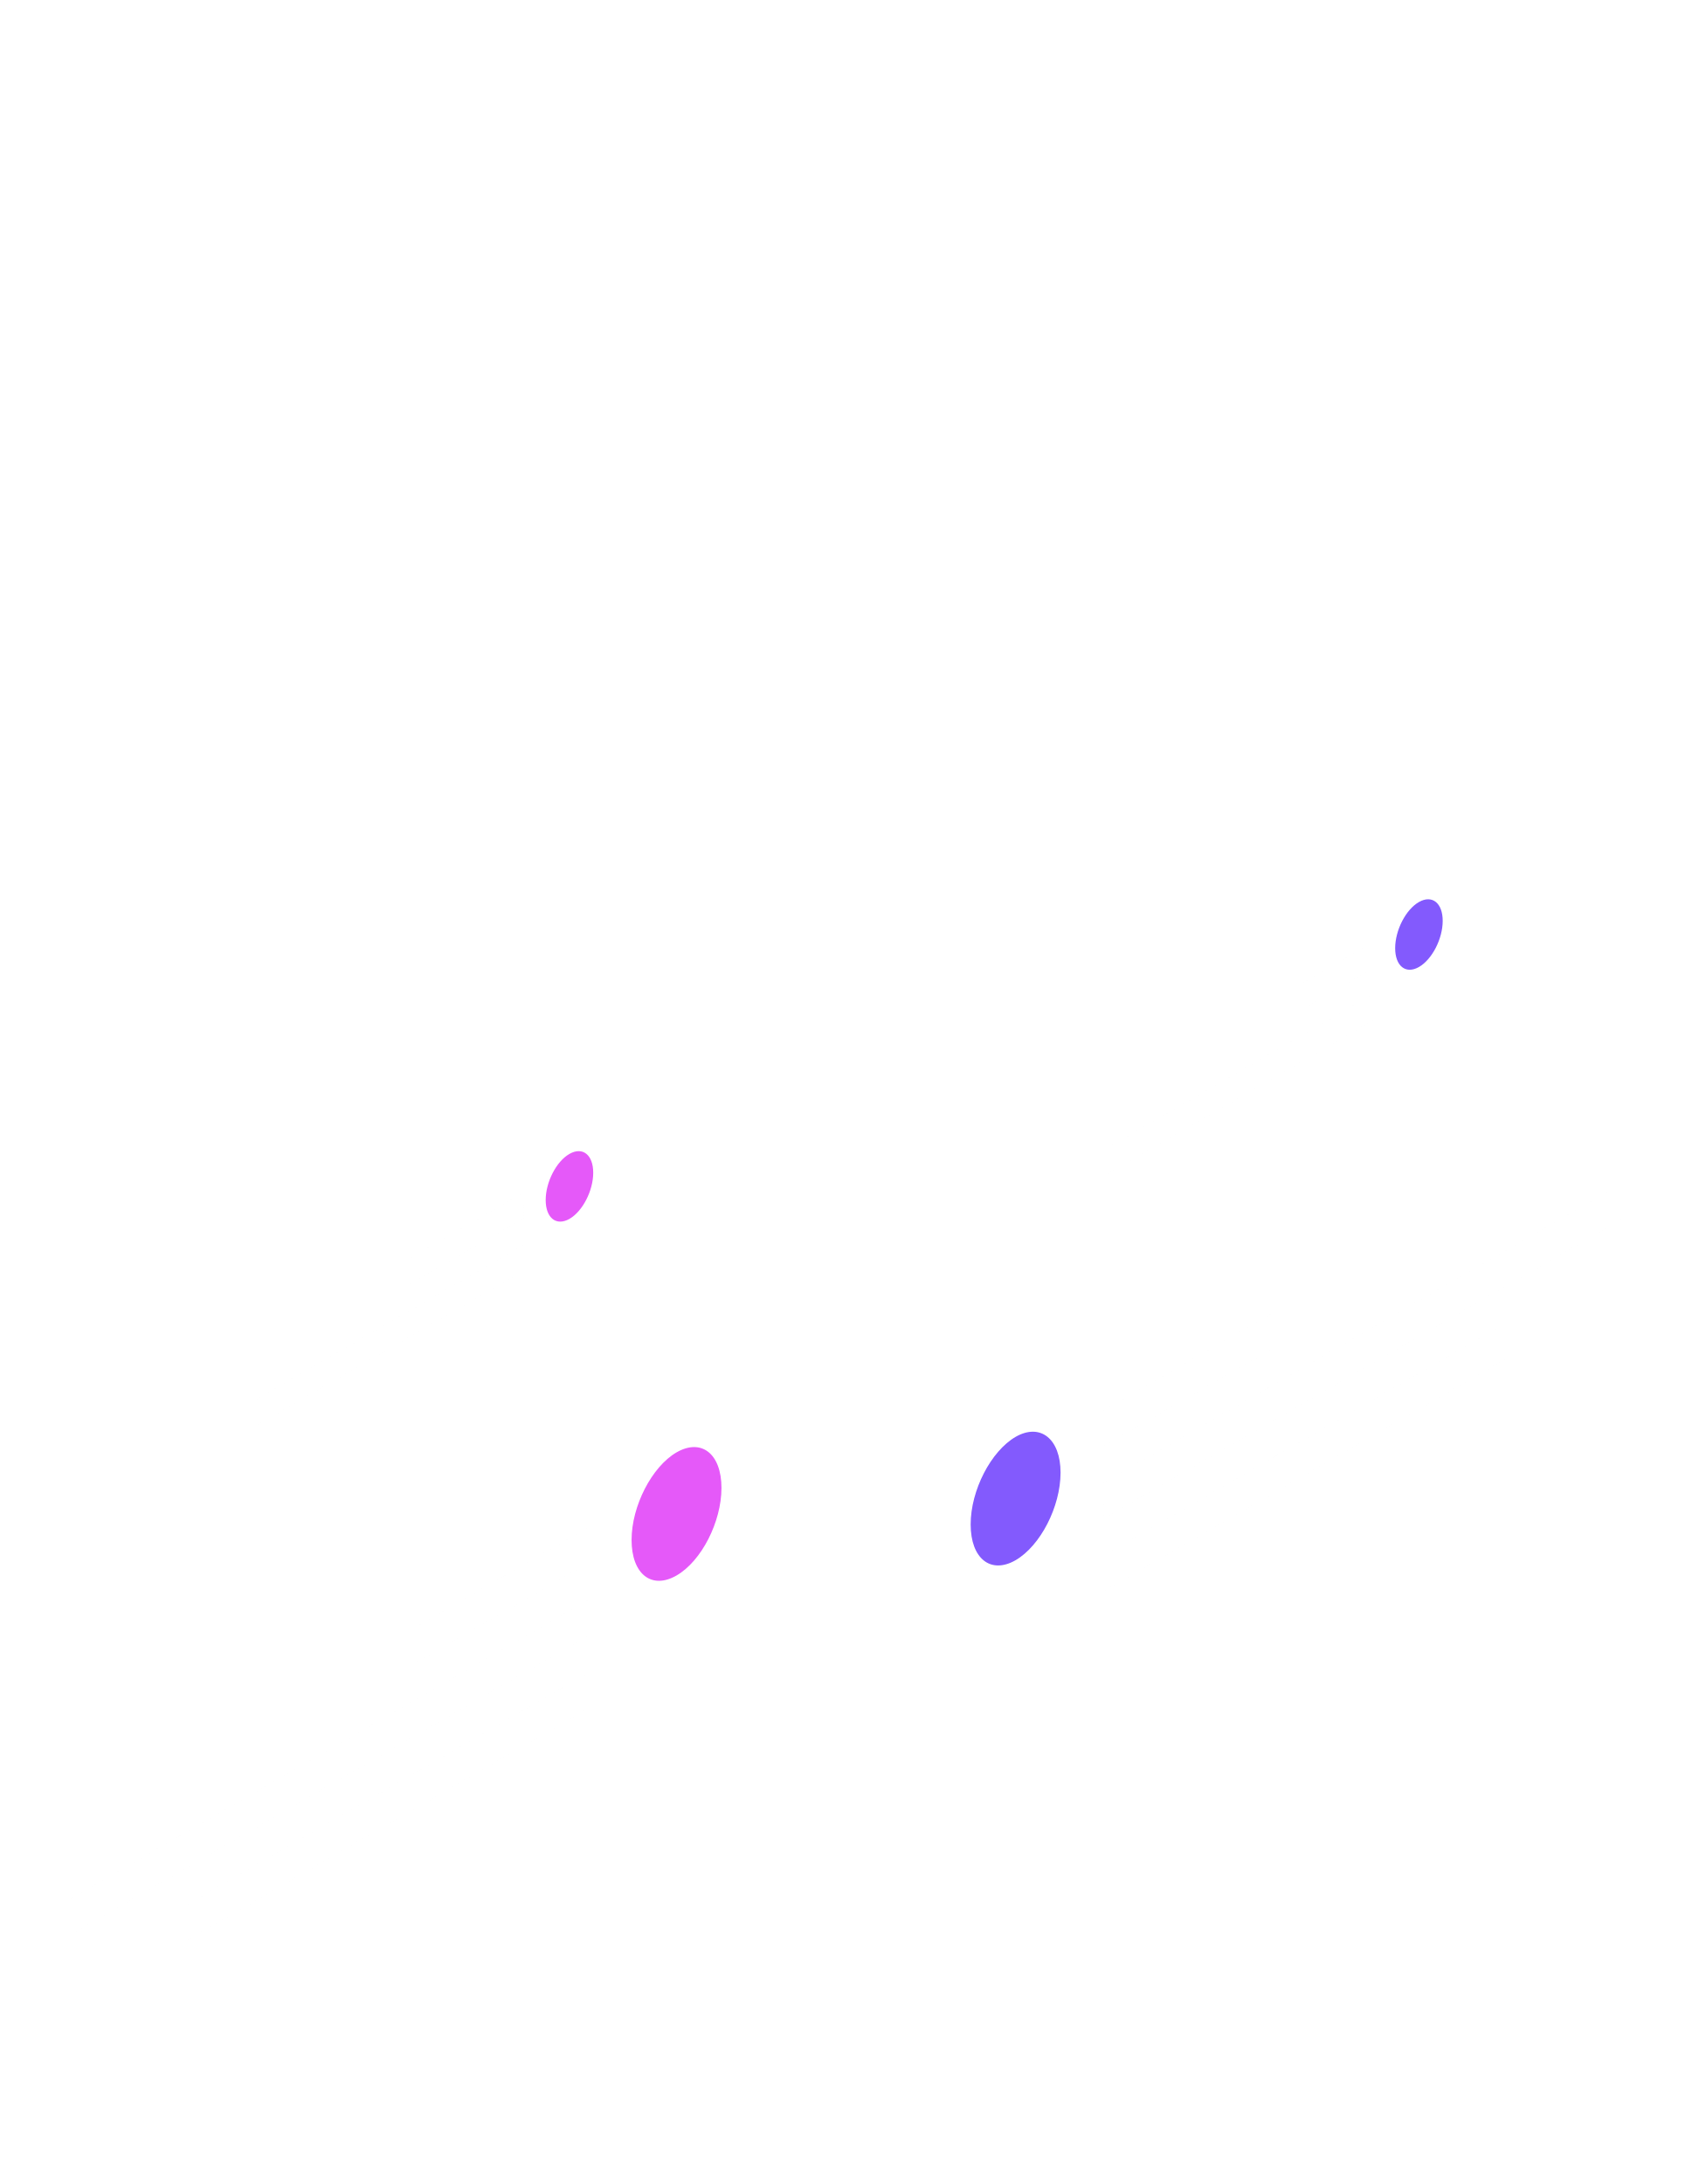
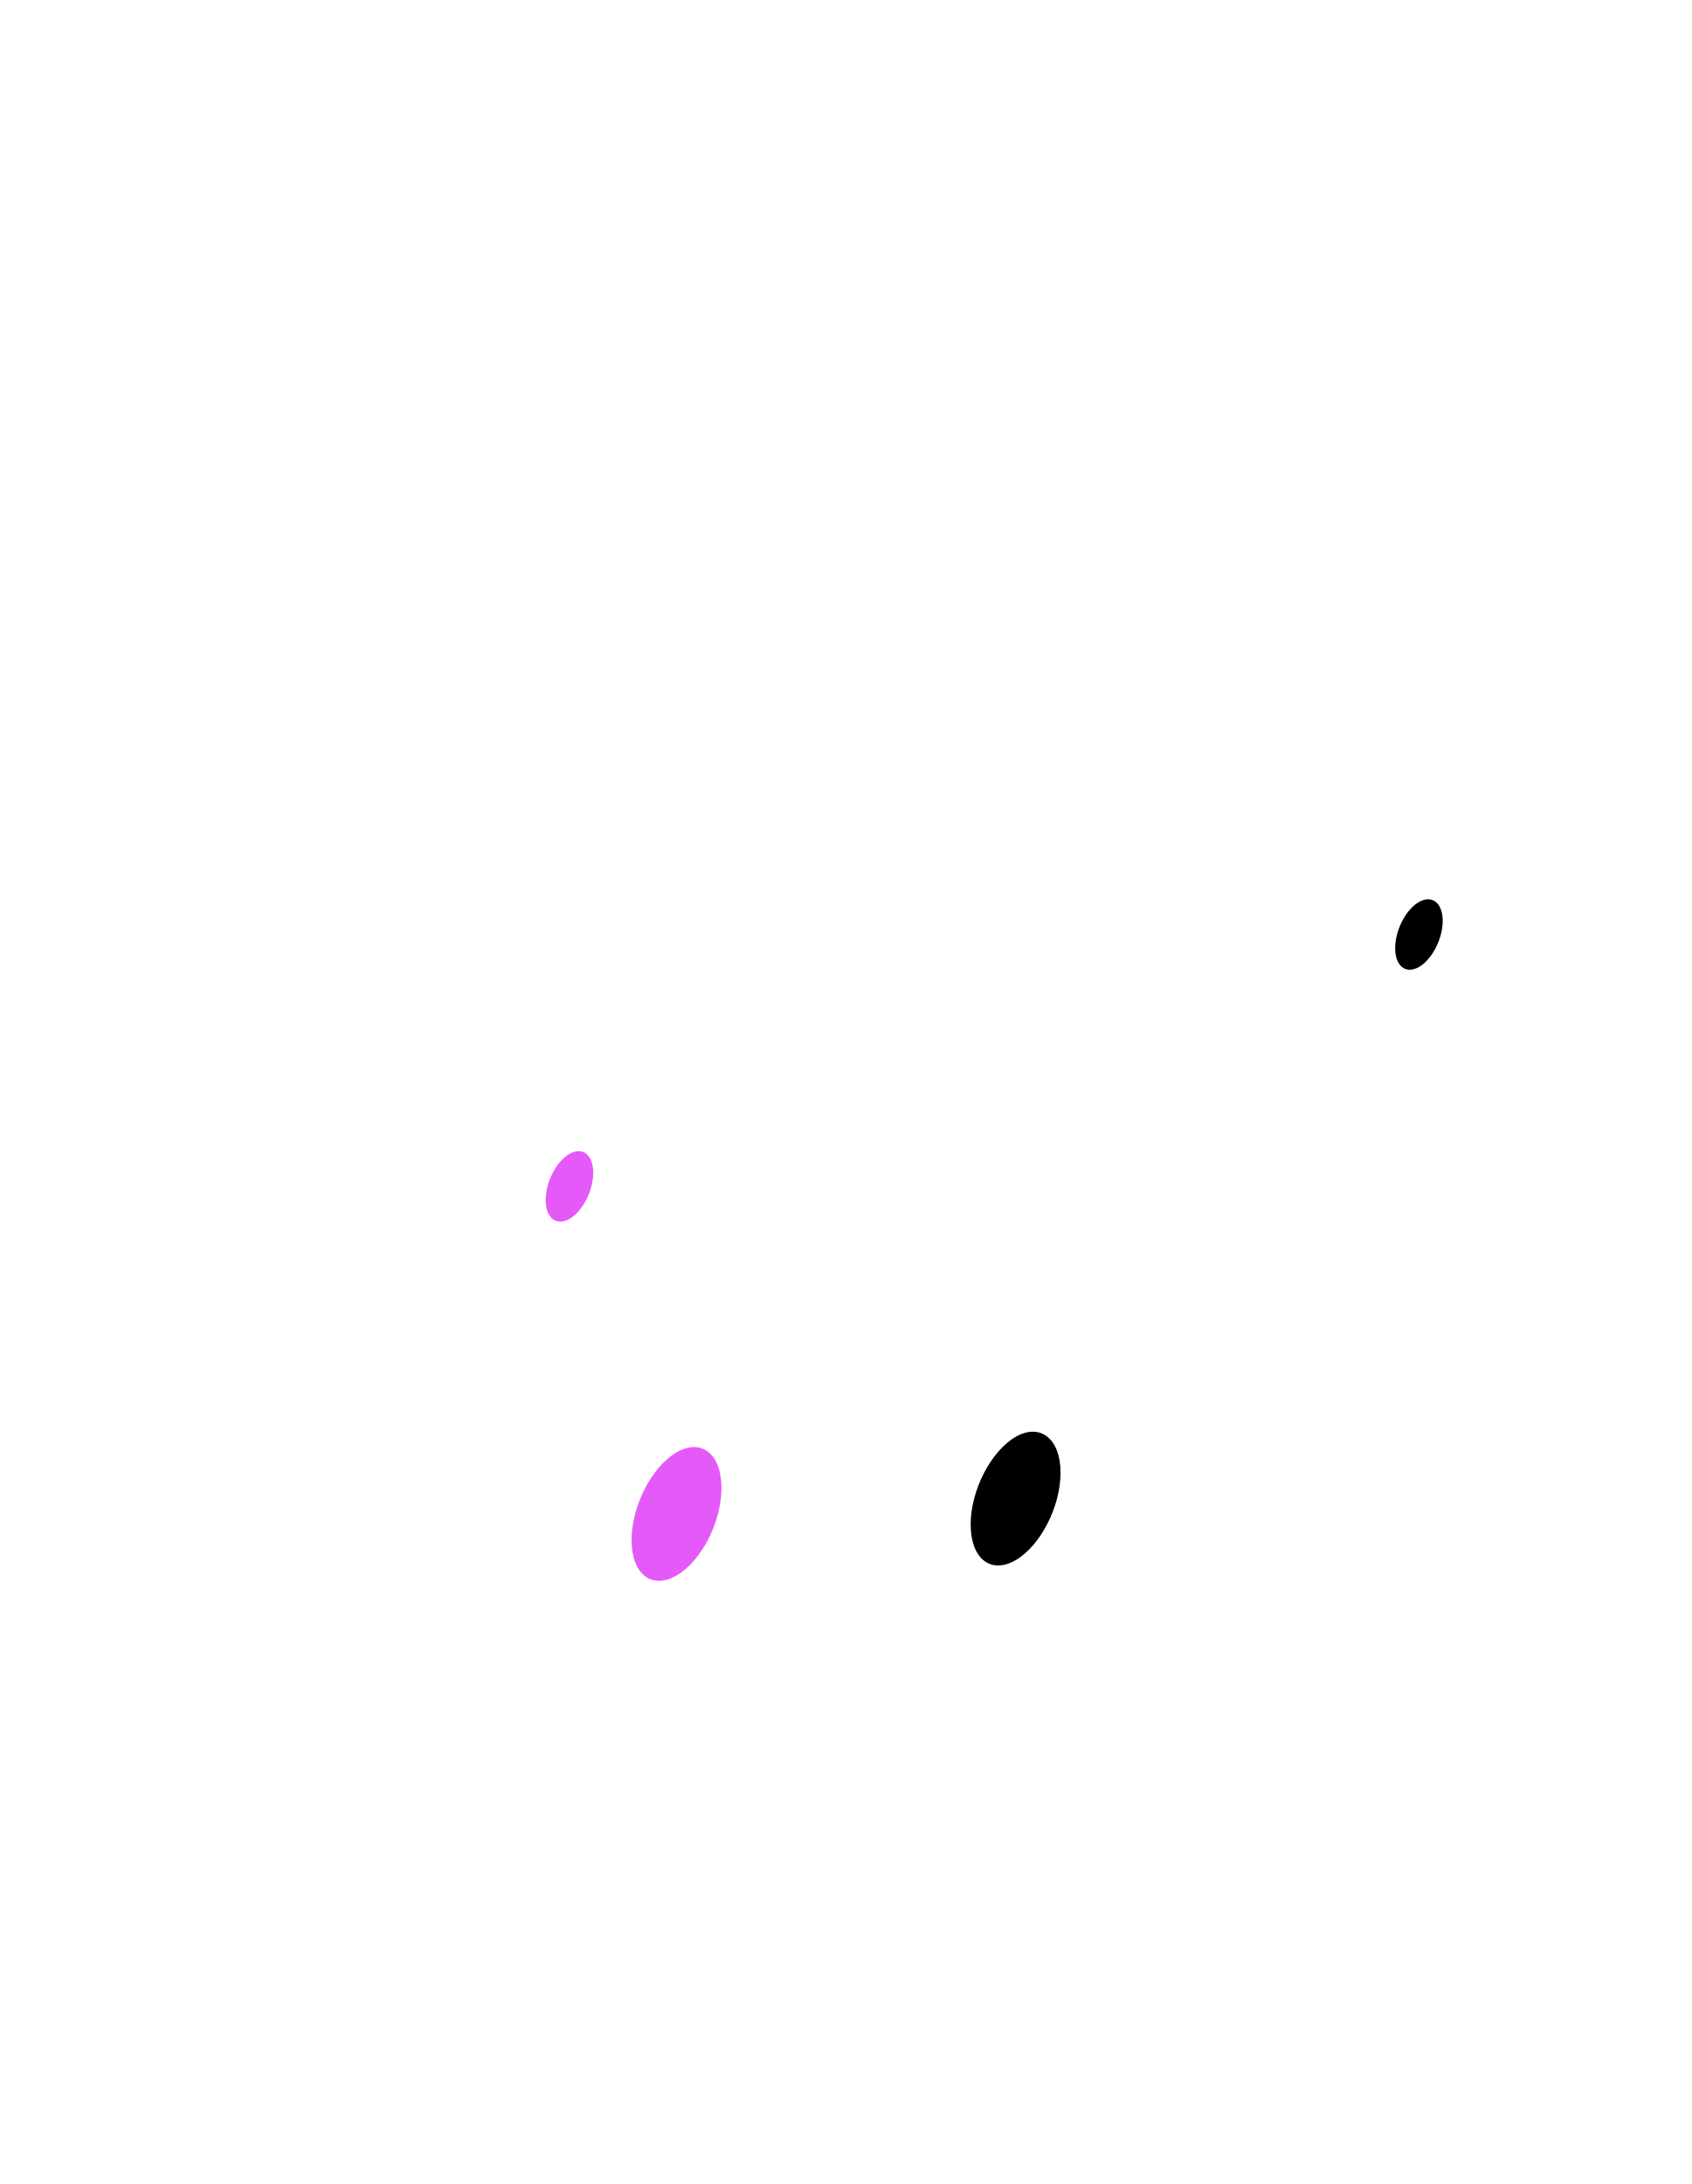
<svg xmlns="http://www.w3.org/2000/svg" width="313" height="404" viewBox="0 0 313 404" fill="none">
  <path opacity="0.5" d="M146.574 123.837C173.957 107.856 196.594 122.792 200.599 157.279C201.295 163.244 196.768 171.126 191.239 174.348L101.91 226.514C96.381 229.736 91.854 227.124 92.55 220.331C96.555 181.272 119.236 139.818 146.574 123.837Z" fill="url(#paint0_linear)" />
  <path opacity="0.5" d="M116.058 79.073C116.058 102.892 129.814 114.126 146.792 104.198C163.77 94.27 177.526 66.968 177.526 43.149C177.526 19.331 163.77 8.096 146.792 18.024C129.814 27.953 116.058 55.255 116.058 79.073Z" fill="url(#paint1_linear)" />
  <path opacity="0.07" d="M128.987 109.554C156.369 93.574 179.006 108.509 183.011 142.996C183.708 148.962 179.181 156.843 173.652 160.066L84.323 212.232C78.794 215.454 74.267 212.841 74.963 206.048C78.968 166.989 101.605 125.535 128.987 109.554Z" fill="url(#paint2_linear)" />
  <path opacity="0.07" d="M98.471 64.791C98.471 88.61 112.227 99.844 129.205 89.916C146.183 79.988 159.939 52.686 159.939 28.867C159.939 5.048 146.183 -6.186 129.205 3.742C112.227 13.67 98.471 40.972 98.471 64.791Z" fill="url(#paint3_linear)" />
  <path opacity="0.2" d="M39.31 246.651C39.31 245.049 40.164 243.569 41.551 242.768L109.941 203.271C112.93 201.544 116.668 203.702 116.668 207.154V239.708L39.31 284.384V246.651Z" fill="url(#paint4_linear)" />
  <path d="M100.952 221.985C100.952 225.295 102.911 226.862 105.349 225.469C107.787 224.076 109.746 220.244 109.746 216.934C109.746 213.625 107.787 212.057 105.349 213.451C102.911 214.844 100.952 218.676 100.952 221.985Z" fill="#E559F9" />
  <path opacity="0.15" d="M96.86 220.548L73.614 234.004V238.837L96.904 225.382L96.86 220.548Z" fill="#FEFEFE" />
  <path opacity="0.15" d="M96.86 230.259L47.32 258.867V263.788L96.86 235.179V230.259Z" fill="#FEFEFE" />
  <path opacity="0.2" d="M196.463 200.06C196.463 198.457 197.318 196.977 198.706 196.176L267.095 156.717C270.085 154.993 273.821 157.15 273.821 160.601V193.159L196.463 237.835V200.06Z" fill="url(#paint5_linear)" />
-   <path d="M258.105 175.393C258.105 178.703 260.064 180.27 262.502 178.877C264.94 177.483 266.899 173.651 266.899 170.342C266.899 167.033 264.94 165.465 262.502 166.859C260.064 168.252 258.105 172.084 258.105 175.393Z" fill="#835AFD" />
+   <path d="M258.105 175.393C258.105 178.703 260.064 180.27 262.502 178.877C264.94 177.483 266.899 173.651 266.899 170.342C266.899 167.033 264.94 165.465 262.502 166.859C260.064 168.252 258.105 172.084 258.105 175.393Z" fill="#000000" />
  <path opacity="0.15" d="M254.144 174.174L240.126 182.273V187.194L254.144 179.094V174.174Z" fill="#FEFEFE" />
  <path opacity="0.15" d="M254.013 183.884L204.473 212.493V217.413L254.013 188.805V183.884Z" fill="#FEFEFE" />
  <path opacity="0.3" d="M146.614 249.832C146.616 246.378 142.878 244.219 139.887 245.946L2.284 325.416C0.897 326.216 0.043 327.695 0.042 329.296L-7.43479e-05 403.129L133.645 325.969L144.617 329.553C145.583 329.869 146.575 329.149 146.575 328.133L146.614 249.832Z" fill="url(#paint6_linear)" />
  <path d="M116.842 284.863C116.842 291.177 120.542 294.095 125.156 291.438C129.771 288.782 133.471 281.51 133.471 275.24C133.471 268.926 129.771 266.009 125.156 268.665C120.586 271.321 116.842 278.593 116.842 284.863Z" fill="#E559F9" />
  <path opacity="0.15" d="M108.919 282.425L76.792 300.975V307.68L108.919 289.131V282.425Z" fill="#FEFEFE" />
  <path opacity="0.15" d="M108.919 295.88L12.973 351.268V357.974L108.919 302.586V295.88Z" fill="#FEFEFE" />
  <path opacity="0.15" d="M108.919 309.335L33.912 352.662V359.367L108.919 316.041V309.335Z" fill="#FEFEFE" />
  <path opacity="0.3" d="M166.424 266.593C166.425 264.992 167.28 263.512 168.667 262.712L306.27 183.284C309.26 181.558 312.997 183.717 312.996 187.17L312.956 255.819L179.311 332.979L169.118 348.084C168.293 349.307 166.384 348.722 166.384 347.248L166.424 266.593Z" fill="url(#paint7_linear)" />
-   <path d="M196.202 272.41C196.202 278.723 192.458 285.952 187.887 288.608C183.273 291.264 179.572 288.303 179.572 281.989C179.572 275.675 183.316 268.447 187.887 265.791C192.458 263.178 196.202 266.139 196.202 272.41Z" fill="#835AFD" />
+   <path d="M196.202 272.41C196.202 278.723 192.458 285.952 187.887 288.608C183.273 291.264 179.572 288.303 179.572 281.989C179.572 275.675 183.316 268.447 187.887 265.791C192.458 263.178 196.202 266.139 196.202 272.41Z" fill="#000000" />
  <path opacity="0.15" d="M204.125 260.87L236.252 242.321V249.026L204.125 267.576V260.87Z" fill="#FEFEFE" />
  <path opacity="0.15" d="M204.081 274.282L300.027 218.894V225.6L204.125 280.988L204.081 274.282Z" fill="#FEFEFE" />
  <path opacity="0.15" d="M204.081 287.737L279.088 244.411V251.116L204.081 294.443V287.737Z" fill="#FEFEFE" />
  <path opacity="0.2" d="M251.967 311.599C249.355 313.08 247.266 316.738 247.266 319.786V333.067L238.472 338.118C235.86 339.598 233.771 343.256 233.771 346.26C233.771 349.265 235.86 350.484 238.472 349.004L247.266 343.909V357.19C247.266 360.195 249.355 361.414 251.967 359.933C254.579 358.453 256.669 354.795 256.669 351.791V338.51L265.462 333.459C268.074 331.978 270.164 328.32 270.164 325.316C270.164 322.311 268.074 321.092 265.462 322.572L256.669 327.624V314.343C256.712 311.295 254.579 310.075 251.967 311.599Z" fill="url(#paint8_linear)" />
  <path opacity="0.2" d="M62.818 141.472L50.716 165.247C49.061 168.513 49.322 171.779 51.325 172.563C53.328 173.347 56.288 171.3 57.942 168.034L58.073 167.729V194.117C58.073 197.122 60.162 198.341 62.774 196.86C65.386 195.336 67.476 191.722 67.476 188.718V162.33L67.606 162.461C69.26 163.81 72.264 162.417 74.223 159.325C76.226 156.234 76.487 152.663 74.833 151.313L62.818 141.472Z" fill="url(#paint9_linear)" />
  <defs>
    <linearGradient id="paint0_linear" x1="33.618" y1="97.776" x2="144.84" y2="178.888" gradientUnits="userSpaceOnUse">
      <stop stop-color="white" />
      <stop offset="1" stop-color="white" stop-opacity="0" />
    </linearGradient>
    <linearGradient id="paint1_linear" x1="90.288" y1="19.891" x2="201.51" y2="101.002" gradientUnits="userSpaceOnUse">
      <stop stop-color="white" />
      <stop offset="1" stop-color="white" stop-opacity="0" />
    </linearGradient>
    <linearGradient id="paint2_linear" x1="16.023" y1="83.489" x2="127.245" y2="164.601" gradientUnits="userSpaceOnUse">
      <stop stop-color="white" />
      <stop offset="1" stop-color="white" stop-opacity="0" />
    </linearGradient>
    <linearGradient id="paint3_linear" x1="72.693" y1="5.603" x2="183.915" y2="86.714" gradientUnits="userSpaceOnUse">
      <stop stop-color="white" />
      <stop offset="1" stop-color="white" stop-opacity="0" />
    </linearGradient>
    <linearGradient id="paint4_linear" x1="69.27" y1="226.769" x2="86.727" y2="257.005" gradientUnits="userSpaceOnUse">
      <stop stop-color="white" />
      <stop offset="1" stop-color="white" stop-opacity="0" />
    </linearGradient>
    <linearGradient id="paint5_linear" x1="226.423" y1="180.183" x2="243.88" y2="210.419" gradientUnits="userSpaceOnUse">
      <stop stop-color="white" />
      <stop offset="1" stop-color="white" stop-opacity="0" />
    </linearGradient>
    <linearGradient id="paint6_linear" x1="83.661" y1="244.547" x2="64.699" y2="398.299" gradientUnits="userSpaceOnUse">
      <stop stop-color="white" />
      <stop offset="1" stop-color="white" stop-opacity="0" />
    </linearGradient>
    <linearGradient id="paint7_linear" x1="198.387" y1="233.403" x2="274.093" y2="292.664" gradientUnits="userSpaceOnUse">
      <stop stop-color="white" />
      <stop offset="1" stop-color="white" stop-opacity="0" />
    </linearGradient>
    <linearGradient id="paint8_linear" x1="242.889" y1="328.562" x2="265.686" y2="346.549" gradientUnits="userSpaceOnUse">
      <stop stop-color="white" />
      <stop offset="1" stop-color="white" stop-opacity="0" />
    </linearGradient>
    <linearGradient id="paint9_linear" x1="54.215" y1="165.456" x2="76.298" y2="177.763" gradientUnits="userSpaceOnUse">
      <stop stop-color="white" />
      <stop offset="1" stop-color="white" stop-opacity="0" />
    </linearGradient>
  </defs>
</svg>
